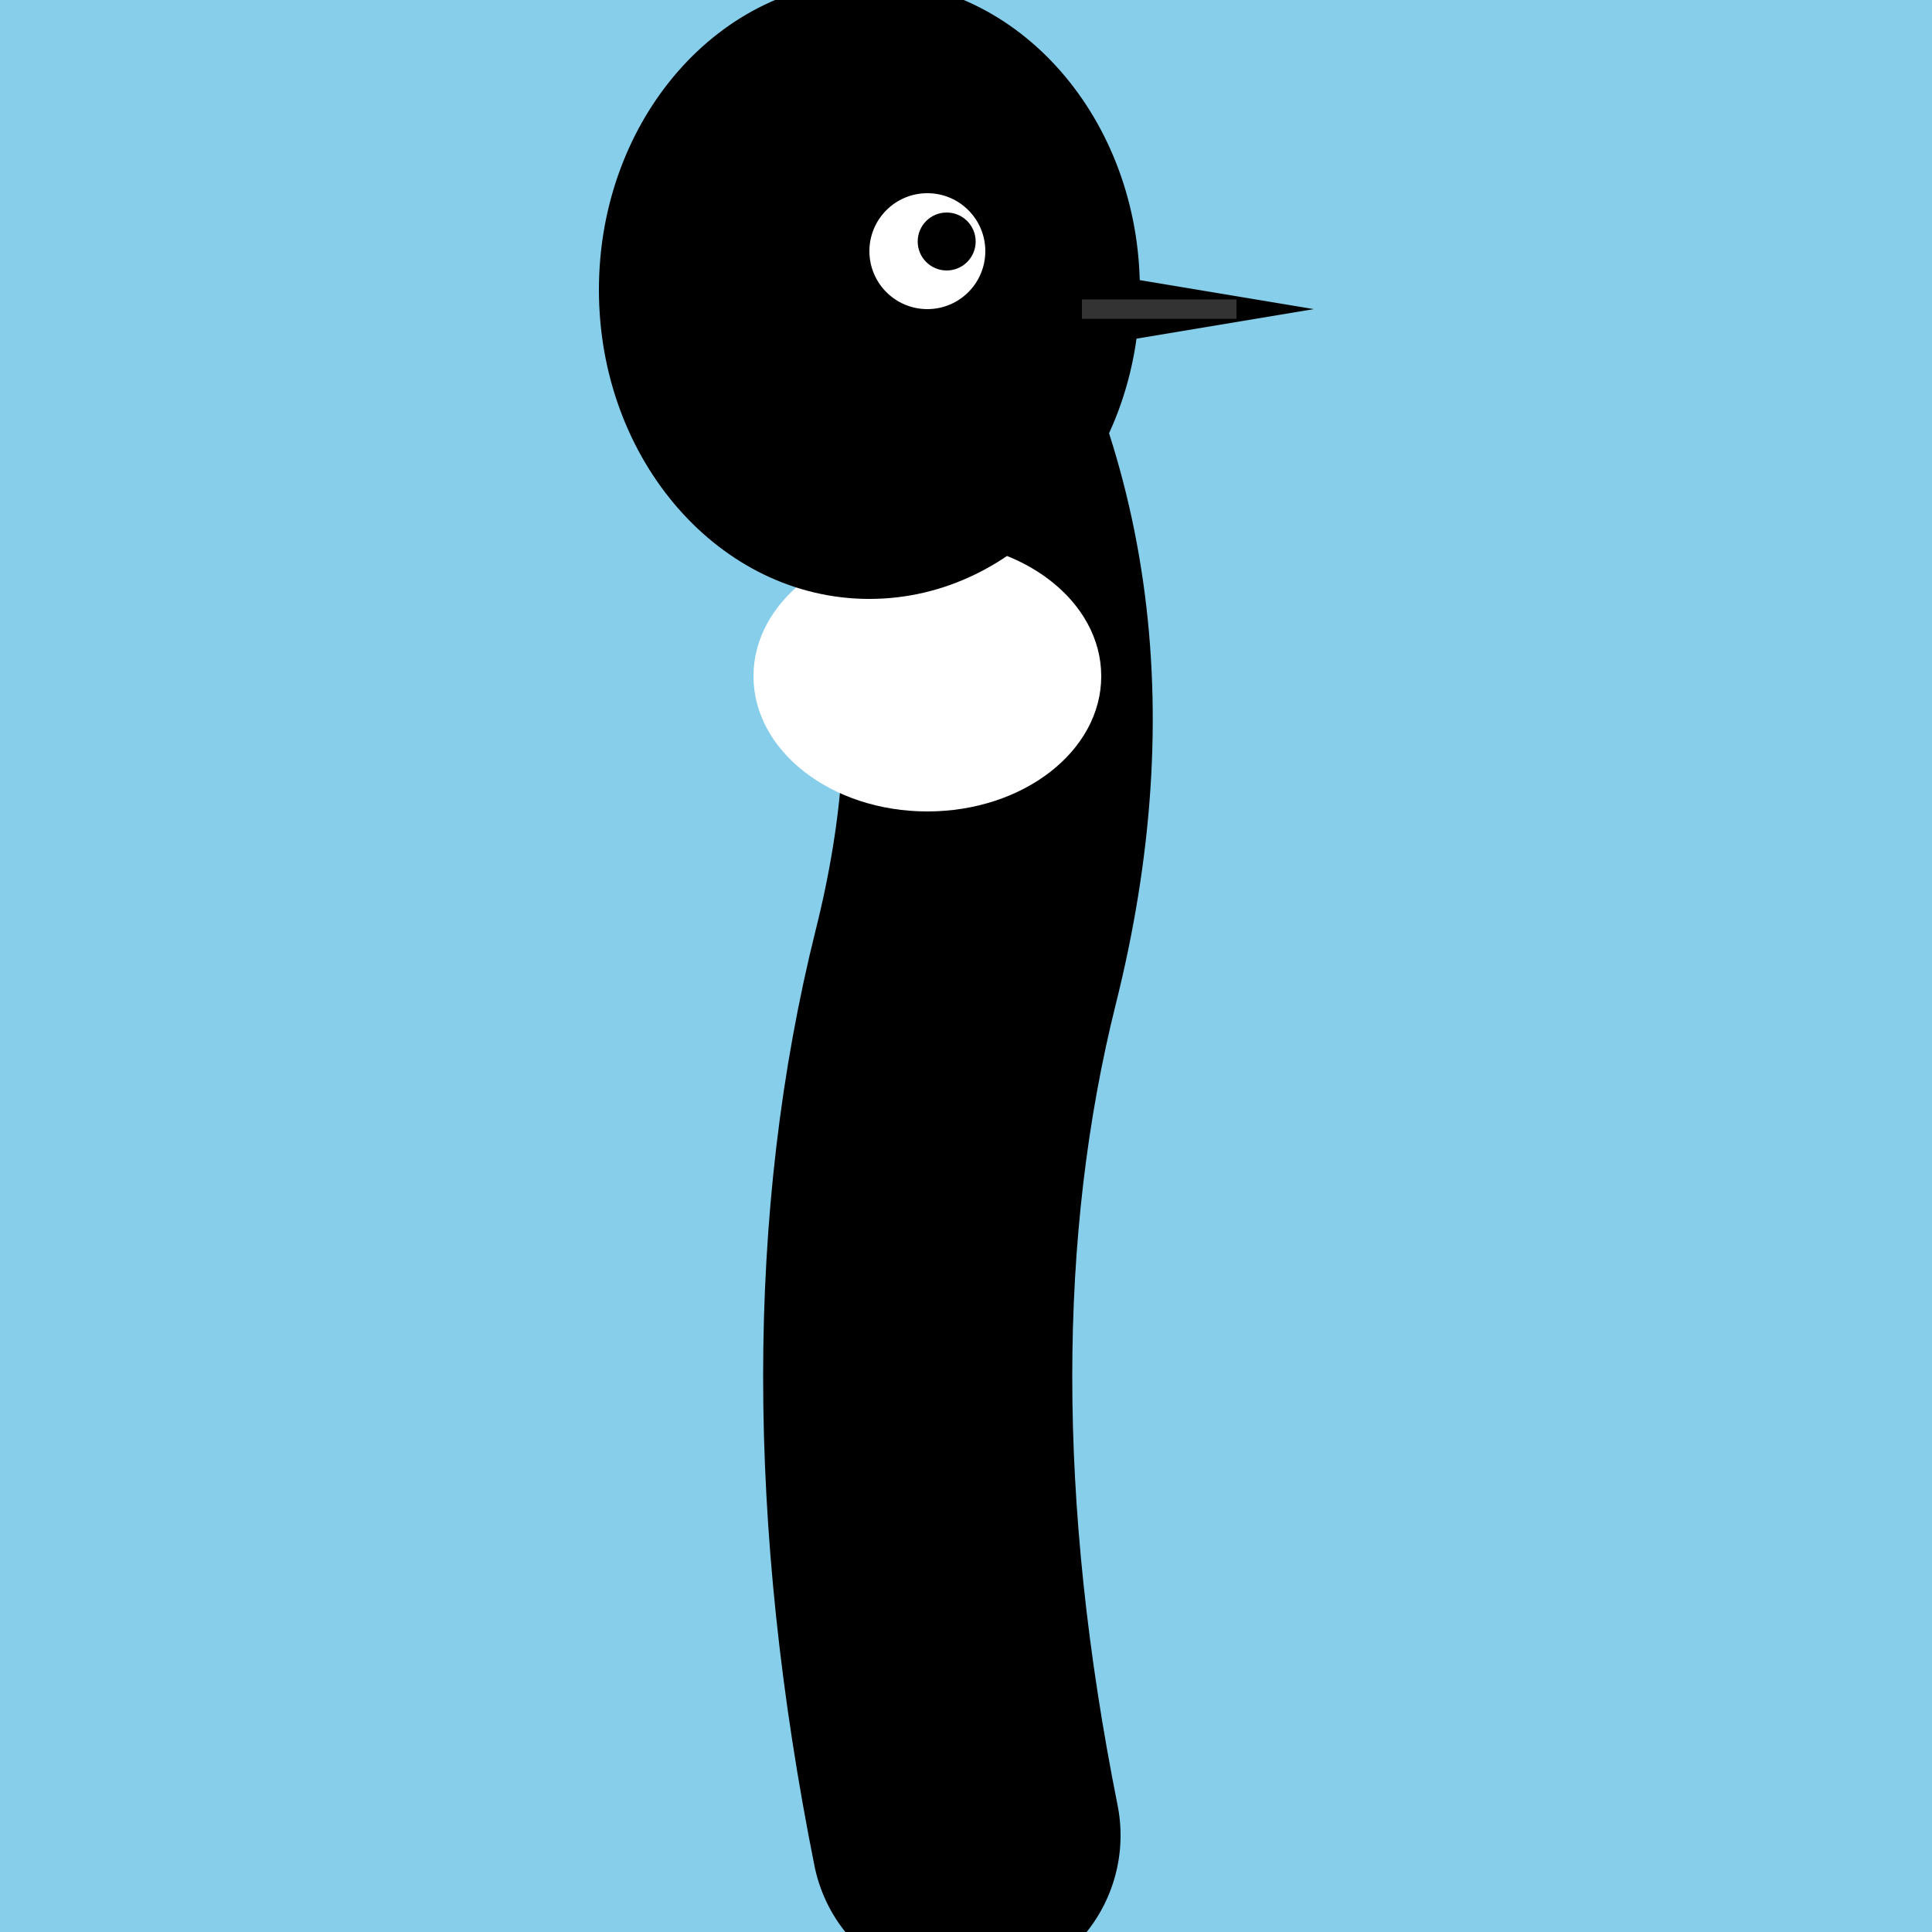
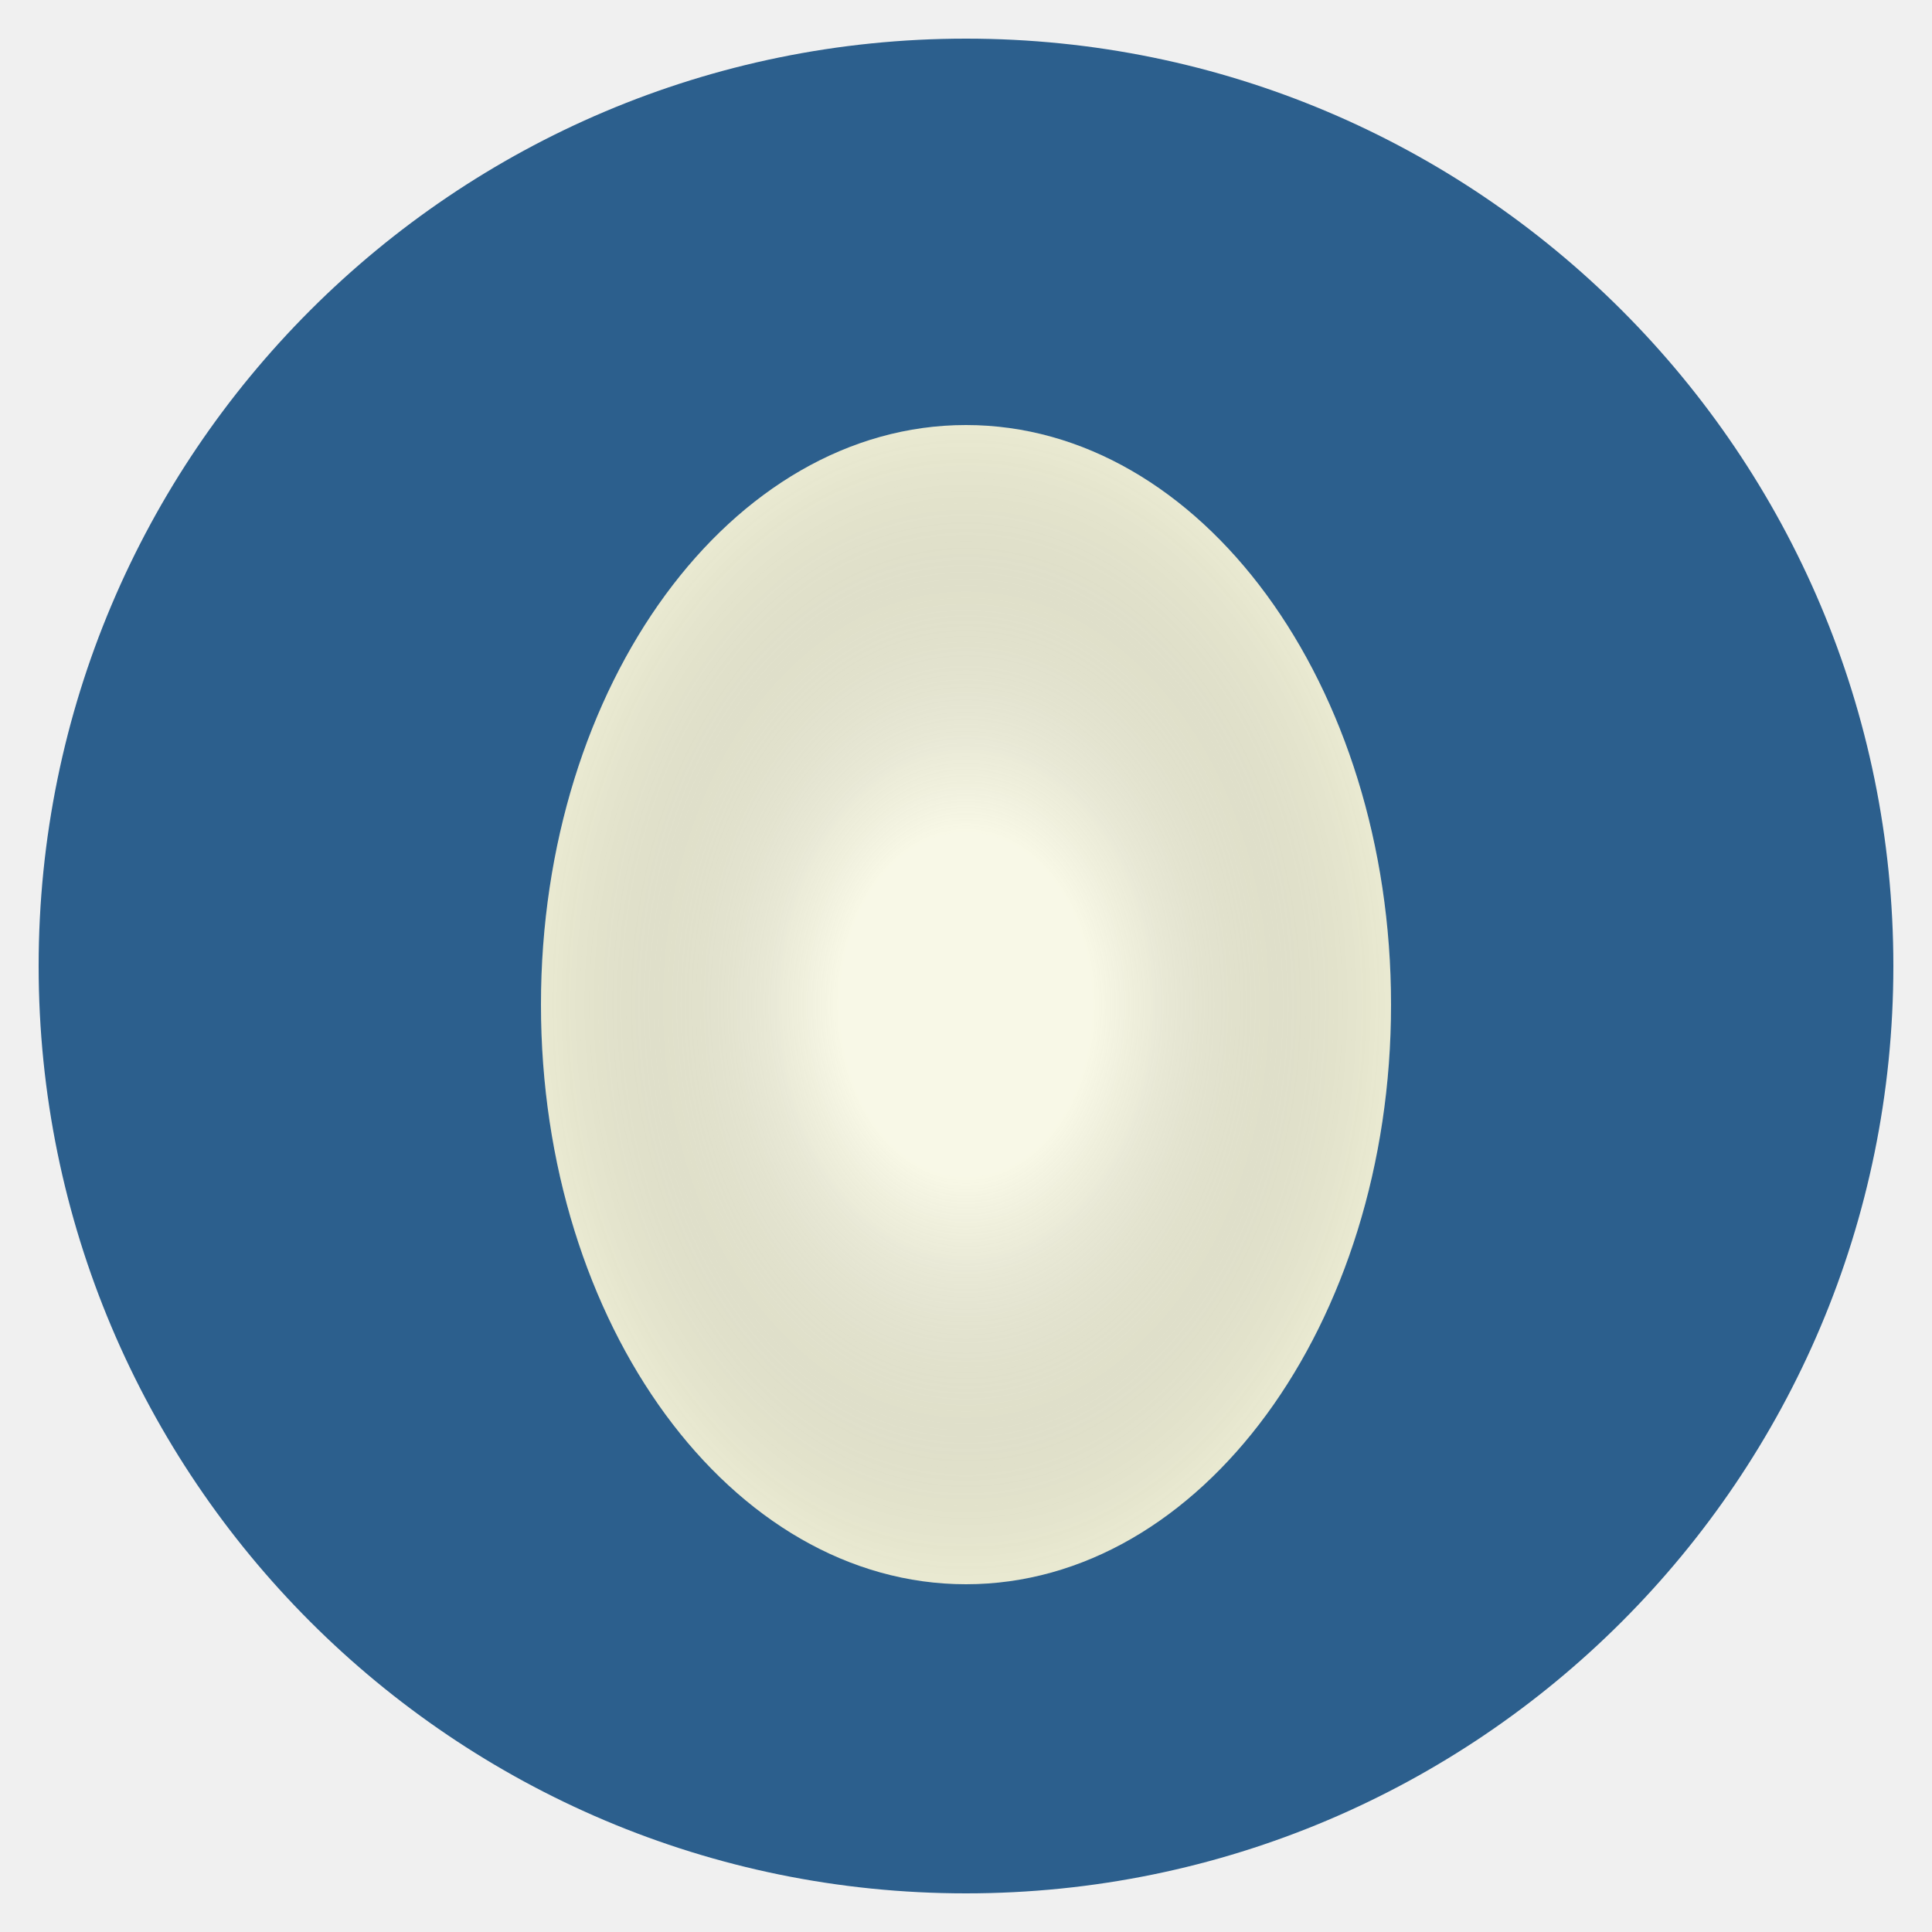
<svg xmlns="http://www.w3.org/2000/svg" viewBox="0 0 100 100">
-   <rect width="100" height="100" fill="#87CEEB" />
-   <path d="M 50,95 Q 45,70 50,50 Q 55,30 45,15" stroke="#000" stroke-width="16" fill="none" stroke-linecap="round" />
-   <ellipse cx="48" cy="35" rx="9" ry="7" fill="white" />
-   <ellipse cx="45" cy="15" rx="14" ry="16" fill="#000" />
-   <circle cx="48" cy="13" r="3" fill="white" />
-   <circle cx="49" cy="12.5" r="1.5" fill="#000" />
-   <path d="M 56,14 L 68,16 L 56,18 Z" fill="#000" />
-   <line x1="56" y1="16" x2="64" y2="16" stroke="#333" stroke-width="1" />
+   <circle cx="50" cy="50" r="48" fill="#2c5f8d" />
+   <ellipse cx="50" cy="52" rx="22" ry="30" fill="#f5f5dc" />
+   <ellipse cx="50" cy="52" rx="22" ry="30" fill="url(#eggGradient)" />
+   <defs>
+     <radialGradient id="eggGradient">
+       <stop offset="30%" stop-color="rgba(255,255,255,0.3)" />
+       <stop offset="100%" stop-color="rgba(0,0,0,0.05)" />
+     </radialGradient>
+   </defs>
</svg>
